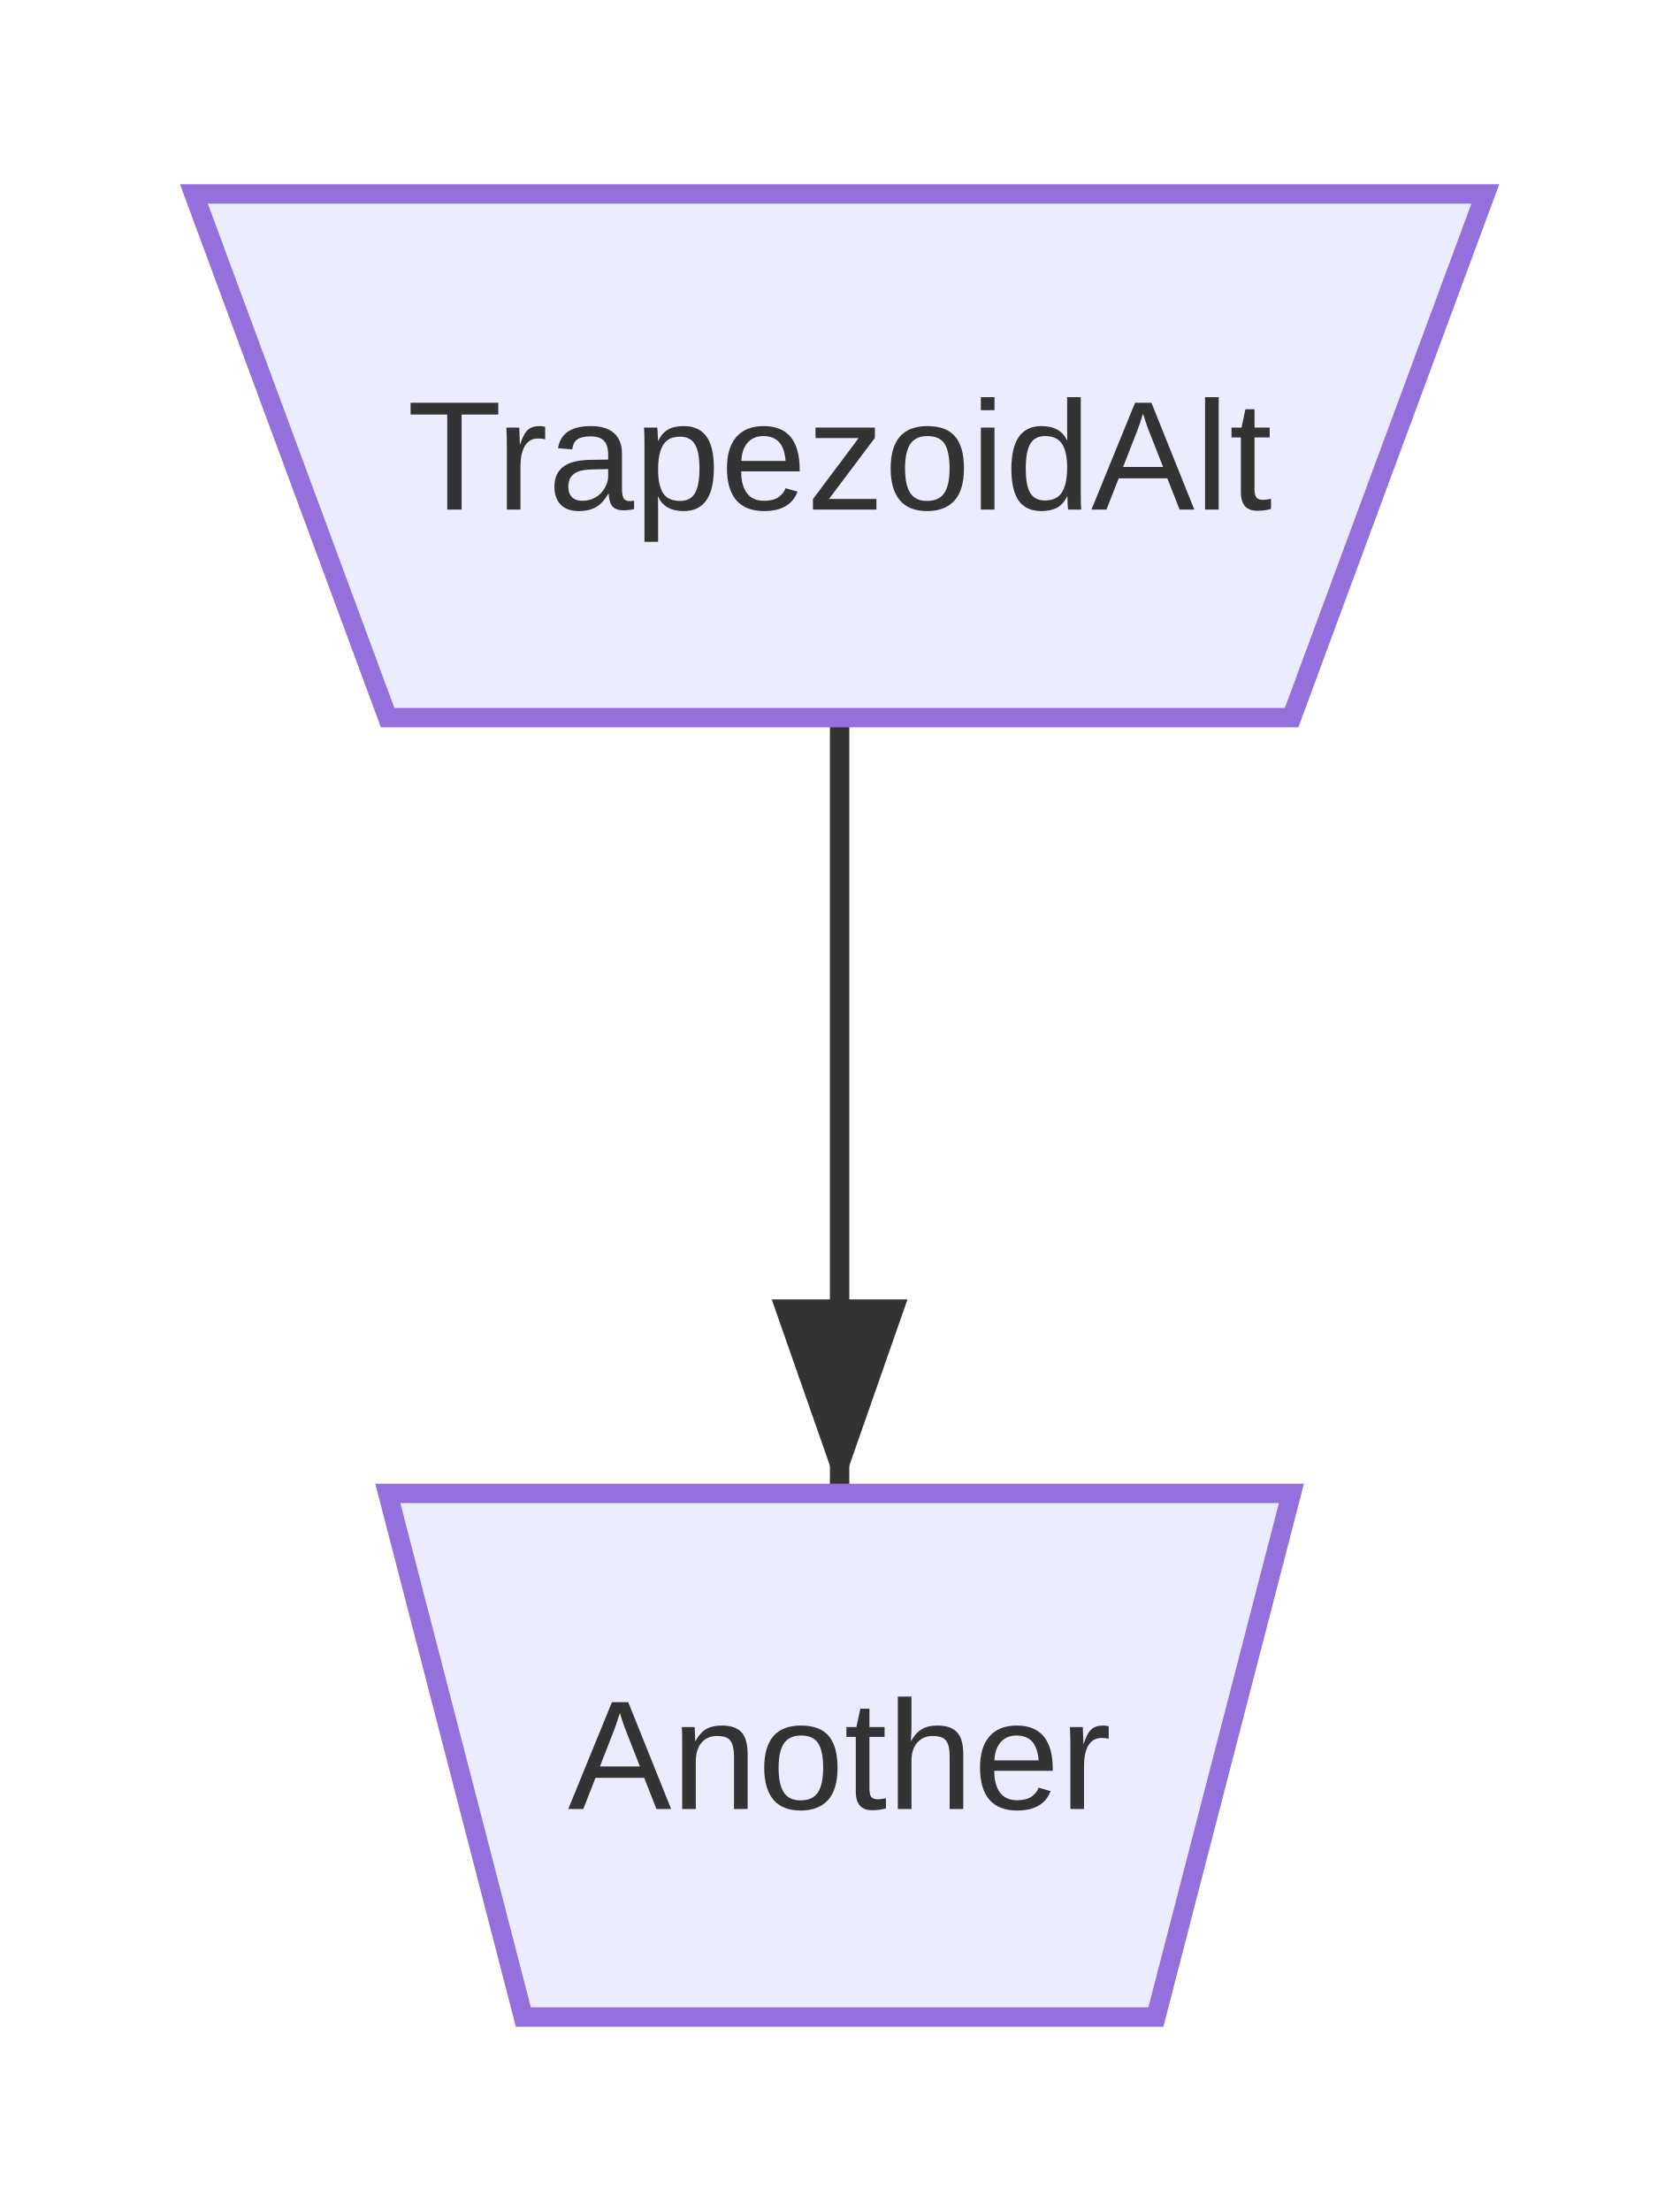
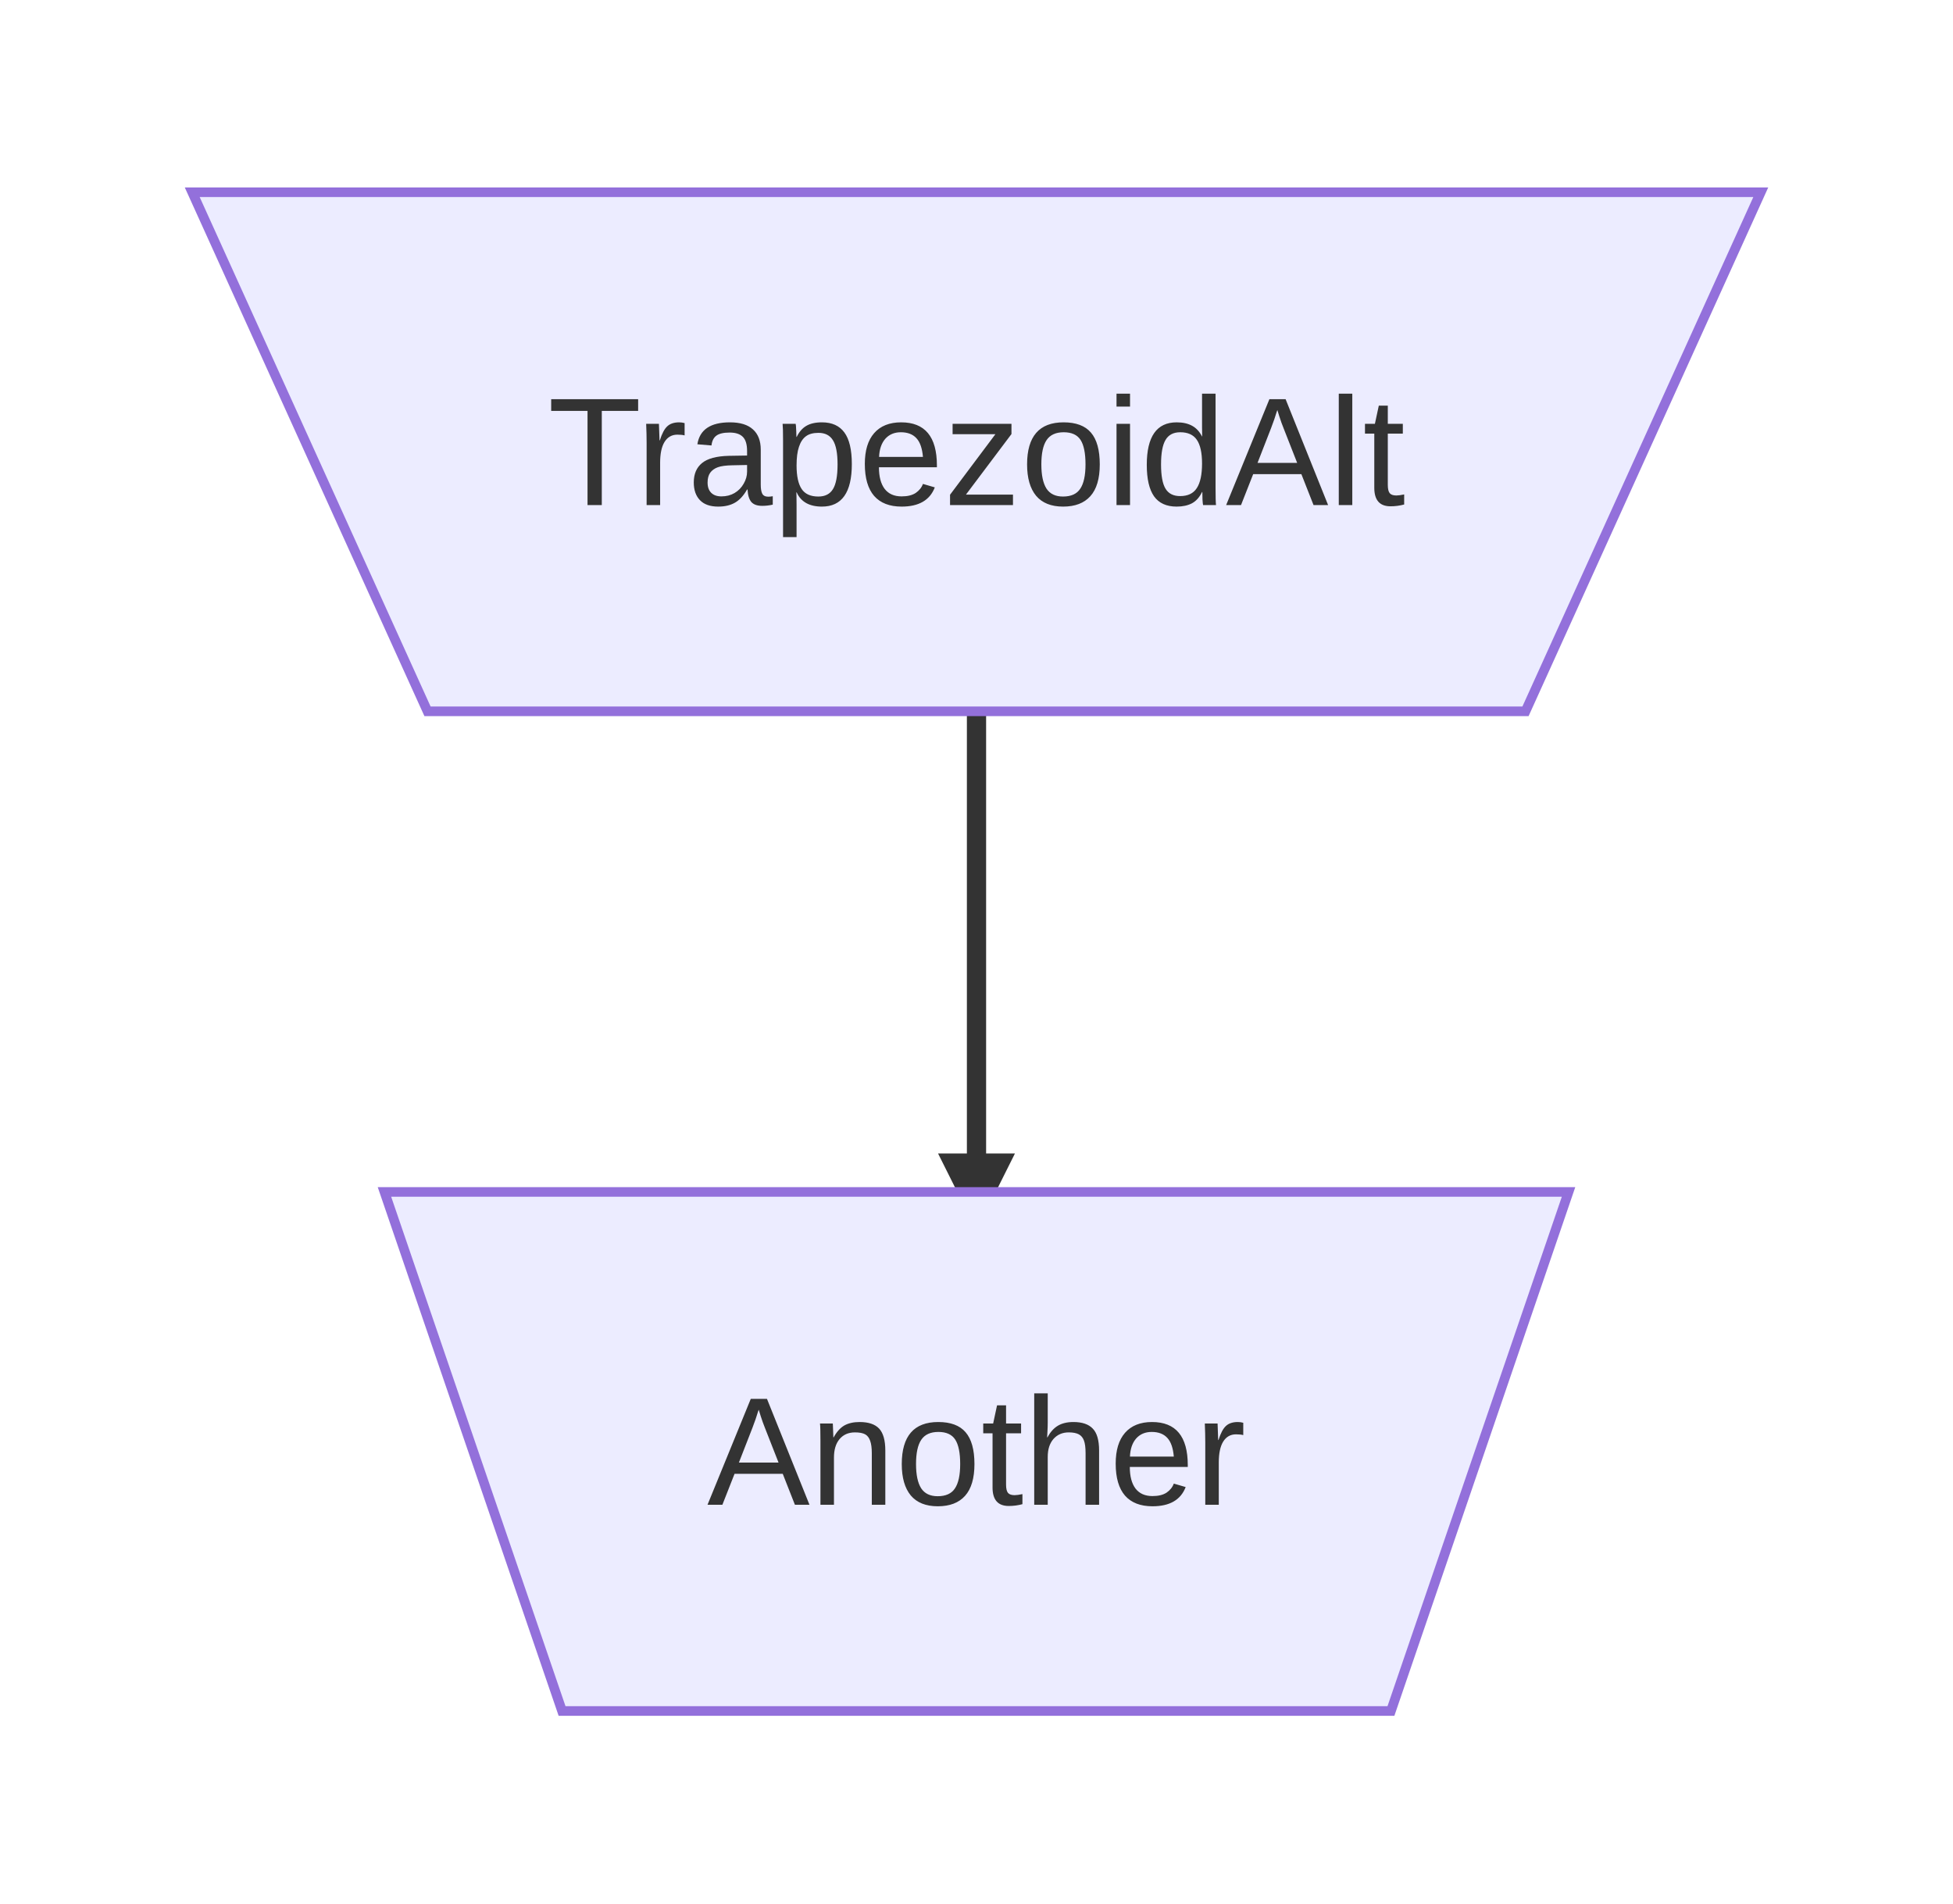
- <svg xmlns="http://www.w3.org/2000/svg" viewBox="-20 -20 173.2 228" width="173.2" height="228" style="background-color: white">
+ <svg xmlns="http://www.w3.org/2000/svg" viewBox="-20 -20 203.2 198" width="203.2" height="198" style="background-color: white">
  <defs>
-     <marker id="arrow" markerWidth="10" markerHeight="7" refX="10" refY="3.5" orient="auto" markerUnits="strokeWidth">
-       <path d="M0,0 L10,3.5 L0,7 Z" fill="#333333" />
+     <marker id="arrow" viewBox="0 0 10 10" markerWidth="8" markerHeight="8" refX="5" refY="5" orient="auto" markerUnits="userSpaceOnUse">
+       <path d="M 0 0 L 10 5 L 0 10 z" fill="#333333" />
    </marker>
-     <marker id="circle-end" markerWidth="10" markerHeight="10" refX="5" refY="5" orient="auto" markerUnits="strokeWidth">
-       <circle cx="5" cy="5" r="4" fill="#333333" />
+     <marker id="circle-end" viewBox="0 0 10 10" markerWidth="11" markerHeight="11" refX="11" refY="5" orient="auto" markerUnits="userSpaceOnUse">
+       <circle cx="5" cy="5" r="5" fill="#333333" />
    </marker>
-     <marker id="cross-end" markerWidth="10" markerHeight="10" refX="5" refY="5" orient="auto" markerUnits="strokeWidth">
-       <line x1="1" y1="1" x2="9" y2="9" stroke="#333333" stroke-width="2" />
-       <line x1="9" y1="1" x2="1" y2="9" stroke="#333333" stroke-width="2" />
+     <marker id="cross-end" viewBox="0 0 11 11" markerWidth="11" markerHeight="11" refX="12" refY="5.2" orient="auto" markerUnits="userSpaceOnUse">
+       <path d="M 1,1 l 9,9 M 10,1 l -9,9" stroke="#333333" stroke-width="2" />
    </marker>
-     <marker id="arrow-reverse" markerWidth="10" markerHeight="7" refX="10" refY="3.5" orient="auto-start-reverse" markerUnits="strokeWidth">
-       <path d="M0,0 L10,3.5 L0,7 Z" fill="#333333" />
+     <marker id="arrow-reverse" viewBox="0 0 10 10" markerWidth="8" markerHeight="8" refX="5" refY="5" orient="auto-start-reverse" markerUnits="userSpaceOnUse">
+       <path d="M 0 0 L 10 5 L 0 10 z" fill="#333333" />
    </marker>
  </defs>
-   <style>.node rect, .node polygon, .node circle, .node path, .node line { fill: #ECECFF; stroke: #9370DB; stroke-width: 2; }
+   <style>.node rect, .node polygon, .node circle, .node path, .node line { fill: #ECECFF; stroke: #9370DB; stroke-width: 1; }
.node text { fill: #333333; font-family: "trebuchet ms", verdana, arial, sans-serif; font-size: 16px; }
- .edge path { fill: none; stroke: #333333; stroke-width: 2; }
+ .edge path { fill: none; stroke: #333333; stroke-width: 2; stroke-dasharray: 0; }
.edge text { fill: #333333; font-family: "trebuchet ms", verdana, arial, sans-serif; font-size: 12px; }
.subgraph rect { fill: #ffffde; stroke: #aaaa33; stroke-width: 1; opacity: 0.5; }
.subgraph text { fill: #333333; font-family: "trebuchet ms", verdana, arial, sans-serif; font-size: 12px; font-weight: bold; }
</style>
  <g class="edge" data-edge-source="A" data-edge-target="B">
-     <path d="M66.6,54.0 L66.6,134.0" stroke-width="2" marker-end="url(#arrow)" />
+     <path d="M81.6,54.0 L81.6,104.0" stroke-width="1" marker-end="url(#arrow)" />
  </g>
  <g class="node" data-node-id="A">
-     <polygon points="0.0,0.0 133.2,0.0 113.22,54.0 19.98,54.0" />
-     <text text-anchor="middle" dominant-baseline="central" font-family="&quot;trebuchet ms&quot;, verdana, arial, sans-serif" x="66.6" y="27">TrapezoidAlt</text>
+     <polygon points="0.0,0.0 163.2,0.0 138.72,54.0 24.48,54.0" />
+     <text text-anchor="middle" dominant-baseline="central" font-family="&quot;trebuchet ms&quot;, verdana, arial, sans-serif" x="81.6" y="27">TrapezoidAlt</text>
  </g>
  <g class="node" data-node-id="B">
-     <polygon points="20.0,134.0 113.2,134.0 99.22,188.0 33.98,188.0" />
-     <text text-anchor="middle" dominant-baseline="central" font-family="&quot;trebuchet ms&quot;, verdana, arial, sans-serif" x="66.6" y="161">Another</text>
+     <polygon points="20.0,104.0 143.2,104.0 124.72,158.0 38.48,158.0" />
+     <text text-anchor="middle" dominant-baseline="central" font-family="&quot;trebuchet ms&quot;, verdana, arial, sans-serif" x="81.6" y="131">Another</text>
  </g>
</svg>
